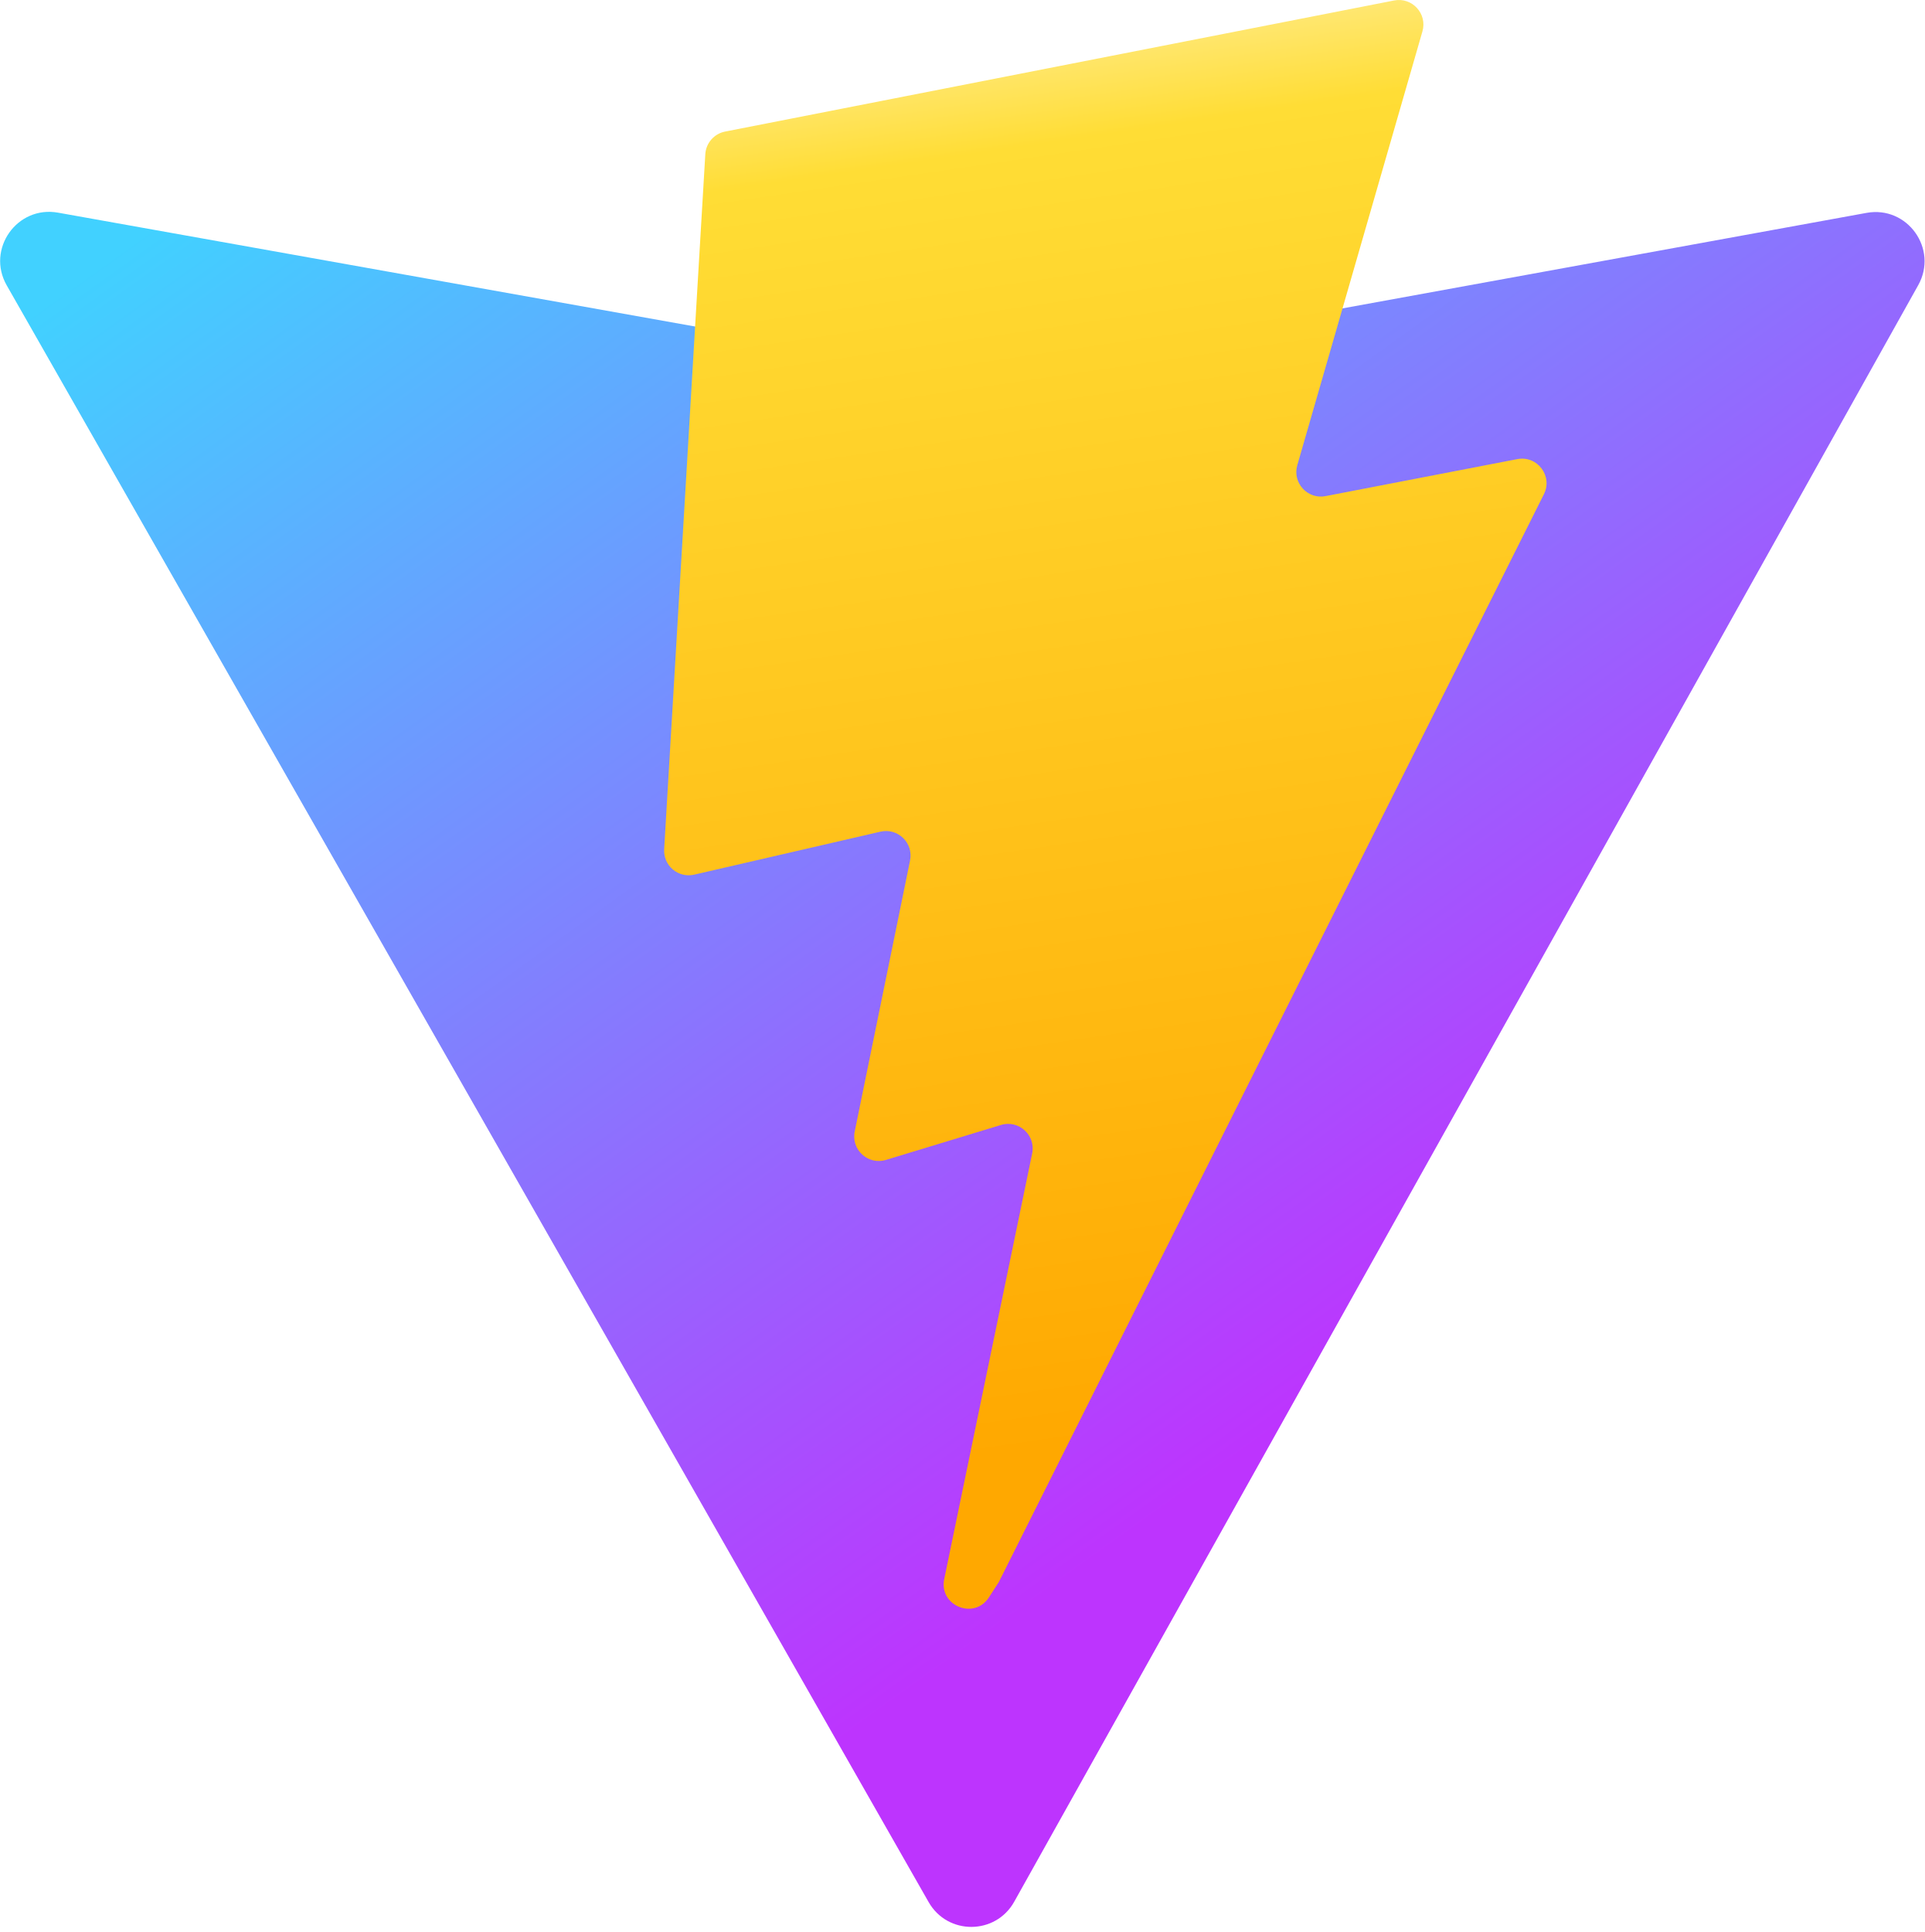
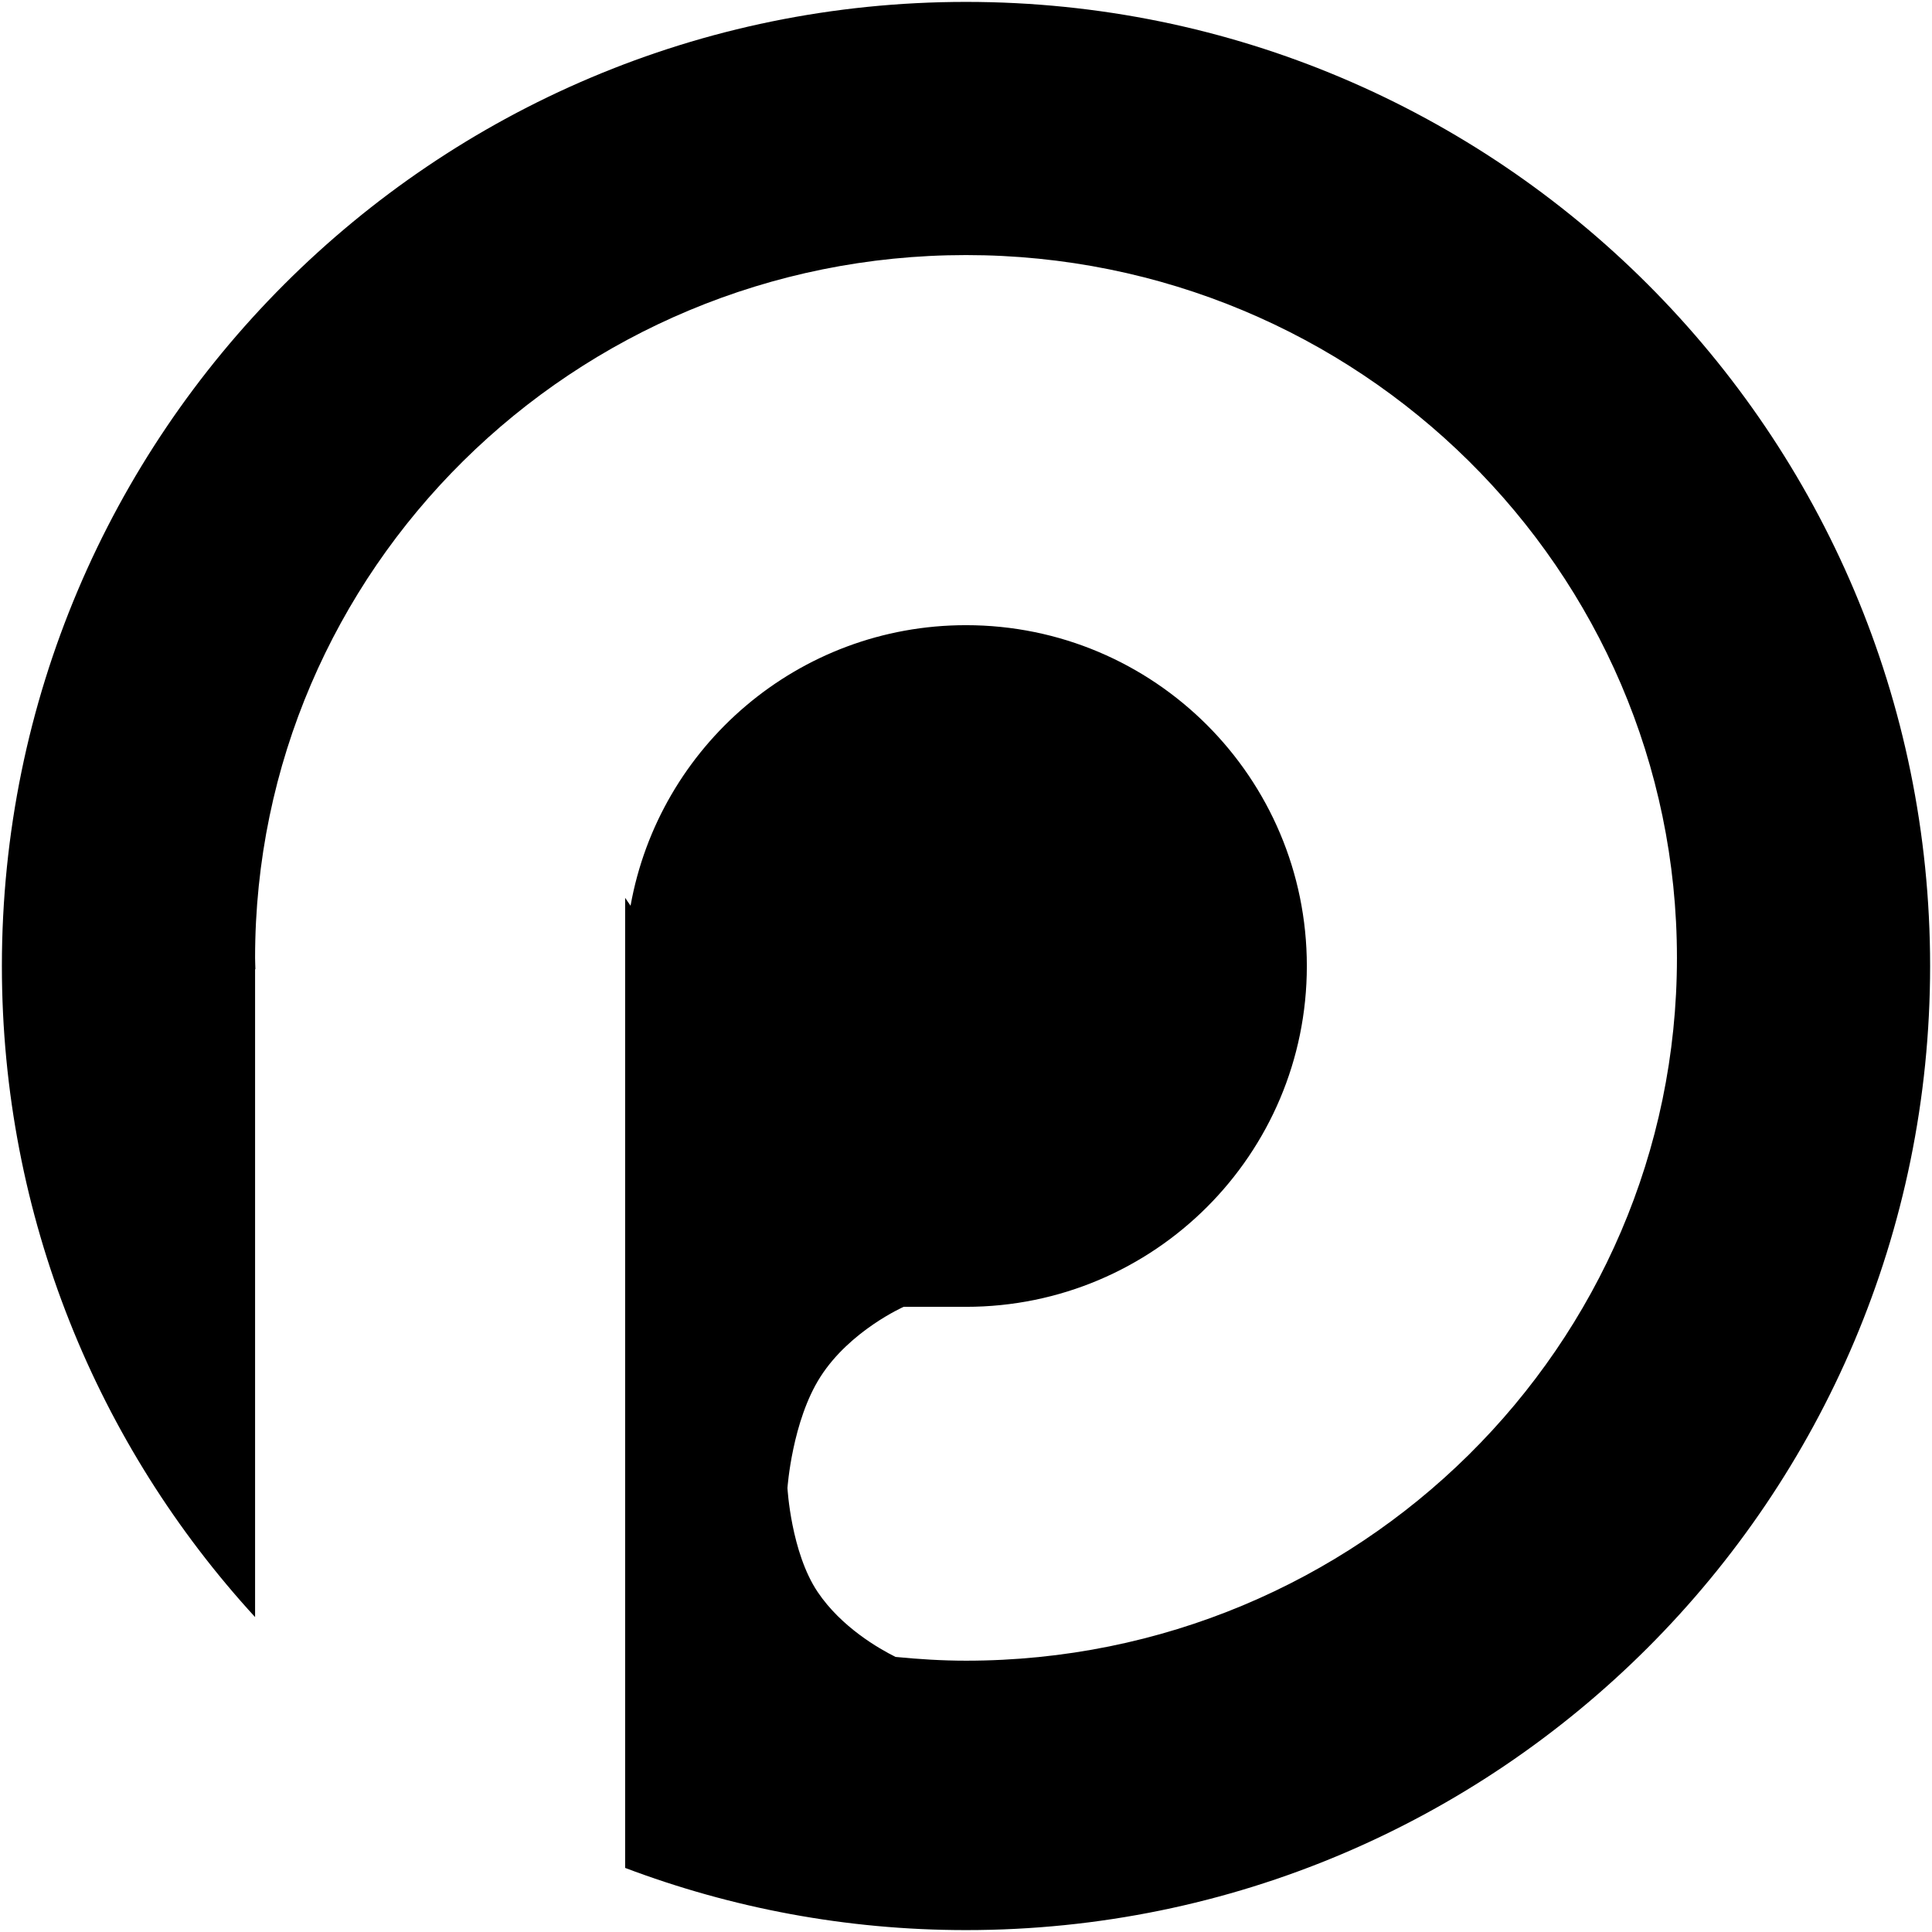
- <svg xmlns="http://www.w3.org/2000/svg" aria-hidden="true" role="img" class="iconify iconify--logos" width="31.88" height="32" preserveAspectRatio="xMidYMid meet" viewBox="0 0 256 257">
-   <defs>
-     <linearGradient id="IconifyId1813088fe1fbc01fb466" x1="-.828%" x2="57.636%" y1="7.652%" y2="78.411%">
-       <stop offset="0%" stop-color="#41D1FF" />
-       <stop offset="100%" stop-color="#BD34FE" />
-     </linearGradient>
-     <linearGradient id="IconifyId1813088fe1fbc01fb467" x1="43.376%" x2="50.316%" y1="2.242%" y2="89.03%">
-       <stop offset="0%" stop-color="#FFEA83" />
-       <stop offset="8.333%" stop-color="#FFDD35" />
-       <stop offset="100%" stop-color="#FFA800" />
-     </linearGradient>
-   </defs>
-   <path fill="url(#IconifyId1813088fe1fbc01fb466)" d="M255.153 37.938L134.897 252.976c-2.483 4.44-8.862 4.466-11.382.048L.875 37.958c-2.746-4.814 1.371-10.646 6.827-9.67l120.385 21.517a6.537 6.537 0 0 0 2.322-.004l117.867-21.483c5.438-.991 9.574 4.796 6.877 9.62Z" />
-   <path fill="url(#IconifyId1813088fe1fbc01fb467)" d="M185.432.063L96.44 17.501a3.268 3.268 0 0 0-2.634 3.014l-5.474 92.456a3.268 3.268 0 0 0 3.997 3.378l24.777-5.718c2.318-.535 4.413 1.507 3.936 3.838l-7.361 36.047c-.495 2.426 1.782 4.5 4.151 3.78l15.304-4.649c2.372-.72 4.652 1.36 4.15 3.788l-11.698 56.621c-.732 3.542 3.979 5.473 5.943 2.437l1.313-2.028l72.516-144.72c1.215-2.423-.88-5.186-3.54-4.672l-25.505 4.922c-2.396.462-4.435-1.77-3.759-4.114l16.646-57.705c.677-2.35-1.37-4.583-3.769-4.113Z" />
+ <svg xmlns="http://www.w3.org/2000/svg" fill="#000000" version="1.1" width="800px" height="800px" viewBox="0 0 512 512" xml:space="preserve">
+   <g id="7935ec95c421cee6d86eb22ecd12a06c">
+     <path style="display: inline;" d="M255.998,511.496c-31.807,0-62.234-5.863-90.329-16.48V440.1v-22.793V237.935l1.435,2.097   c7.547-42.255,44.45-74.354,88.894-74.354c49.882,0,90.328,40.445,90.328,90.322c0,49.889-40.445,90.323-90.328,90.323   c-7.754,0-16.518,0-16.518,0s-14.191,6.275-22.038,18.514c-7.542,11.752-8.758,29.492-8.758,29.492s0.923,17.027,8.009,27.57   c6.3,9.355,16.299,15.045,20.641,17.203c6.149,0.6,12.356,0.998,18.663,0.998c104.051,0,188.41-83.398,188.41-186.246   c0-102.86-84.358-186.258-188.41-186.258C151.953,67.596,67.6,150.994,67.6,253.854c0,1.011,0.062,1.996,0.081,3.007H67.6v171.686   C25.938,383.1,0.5,322.52,0.5,256C0.5,114.903,114.894,0.503,255.998,0.503C397.101,0.503,511.5,114.903,511.5,256   C511.5,397.109,397.101,511.496,255.998,511.496z">
+ 
+ </path>
+   </g>
</svg>
